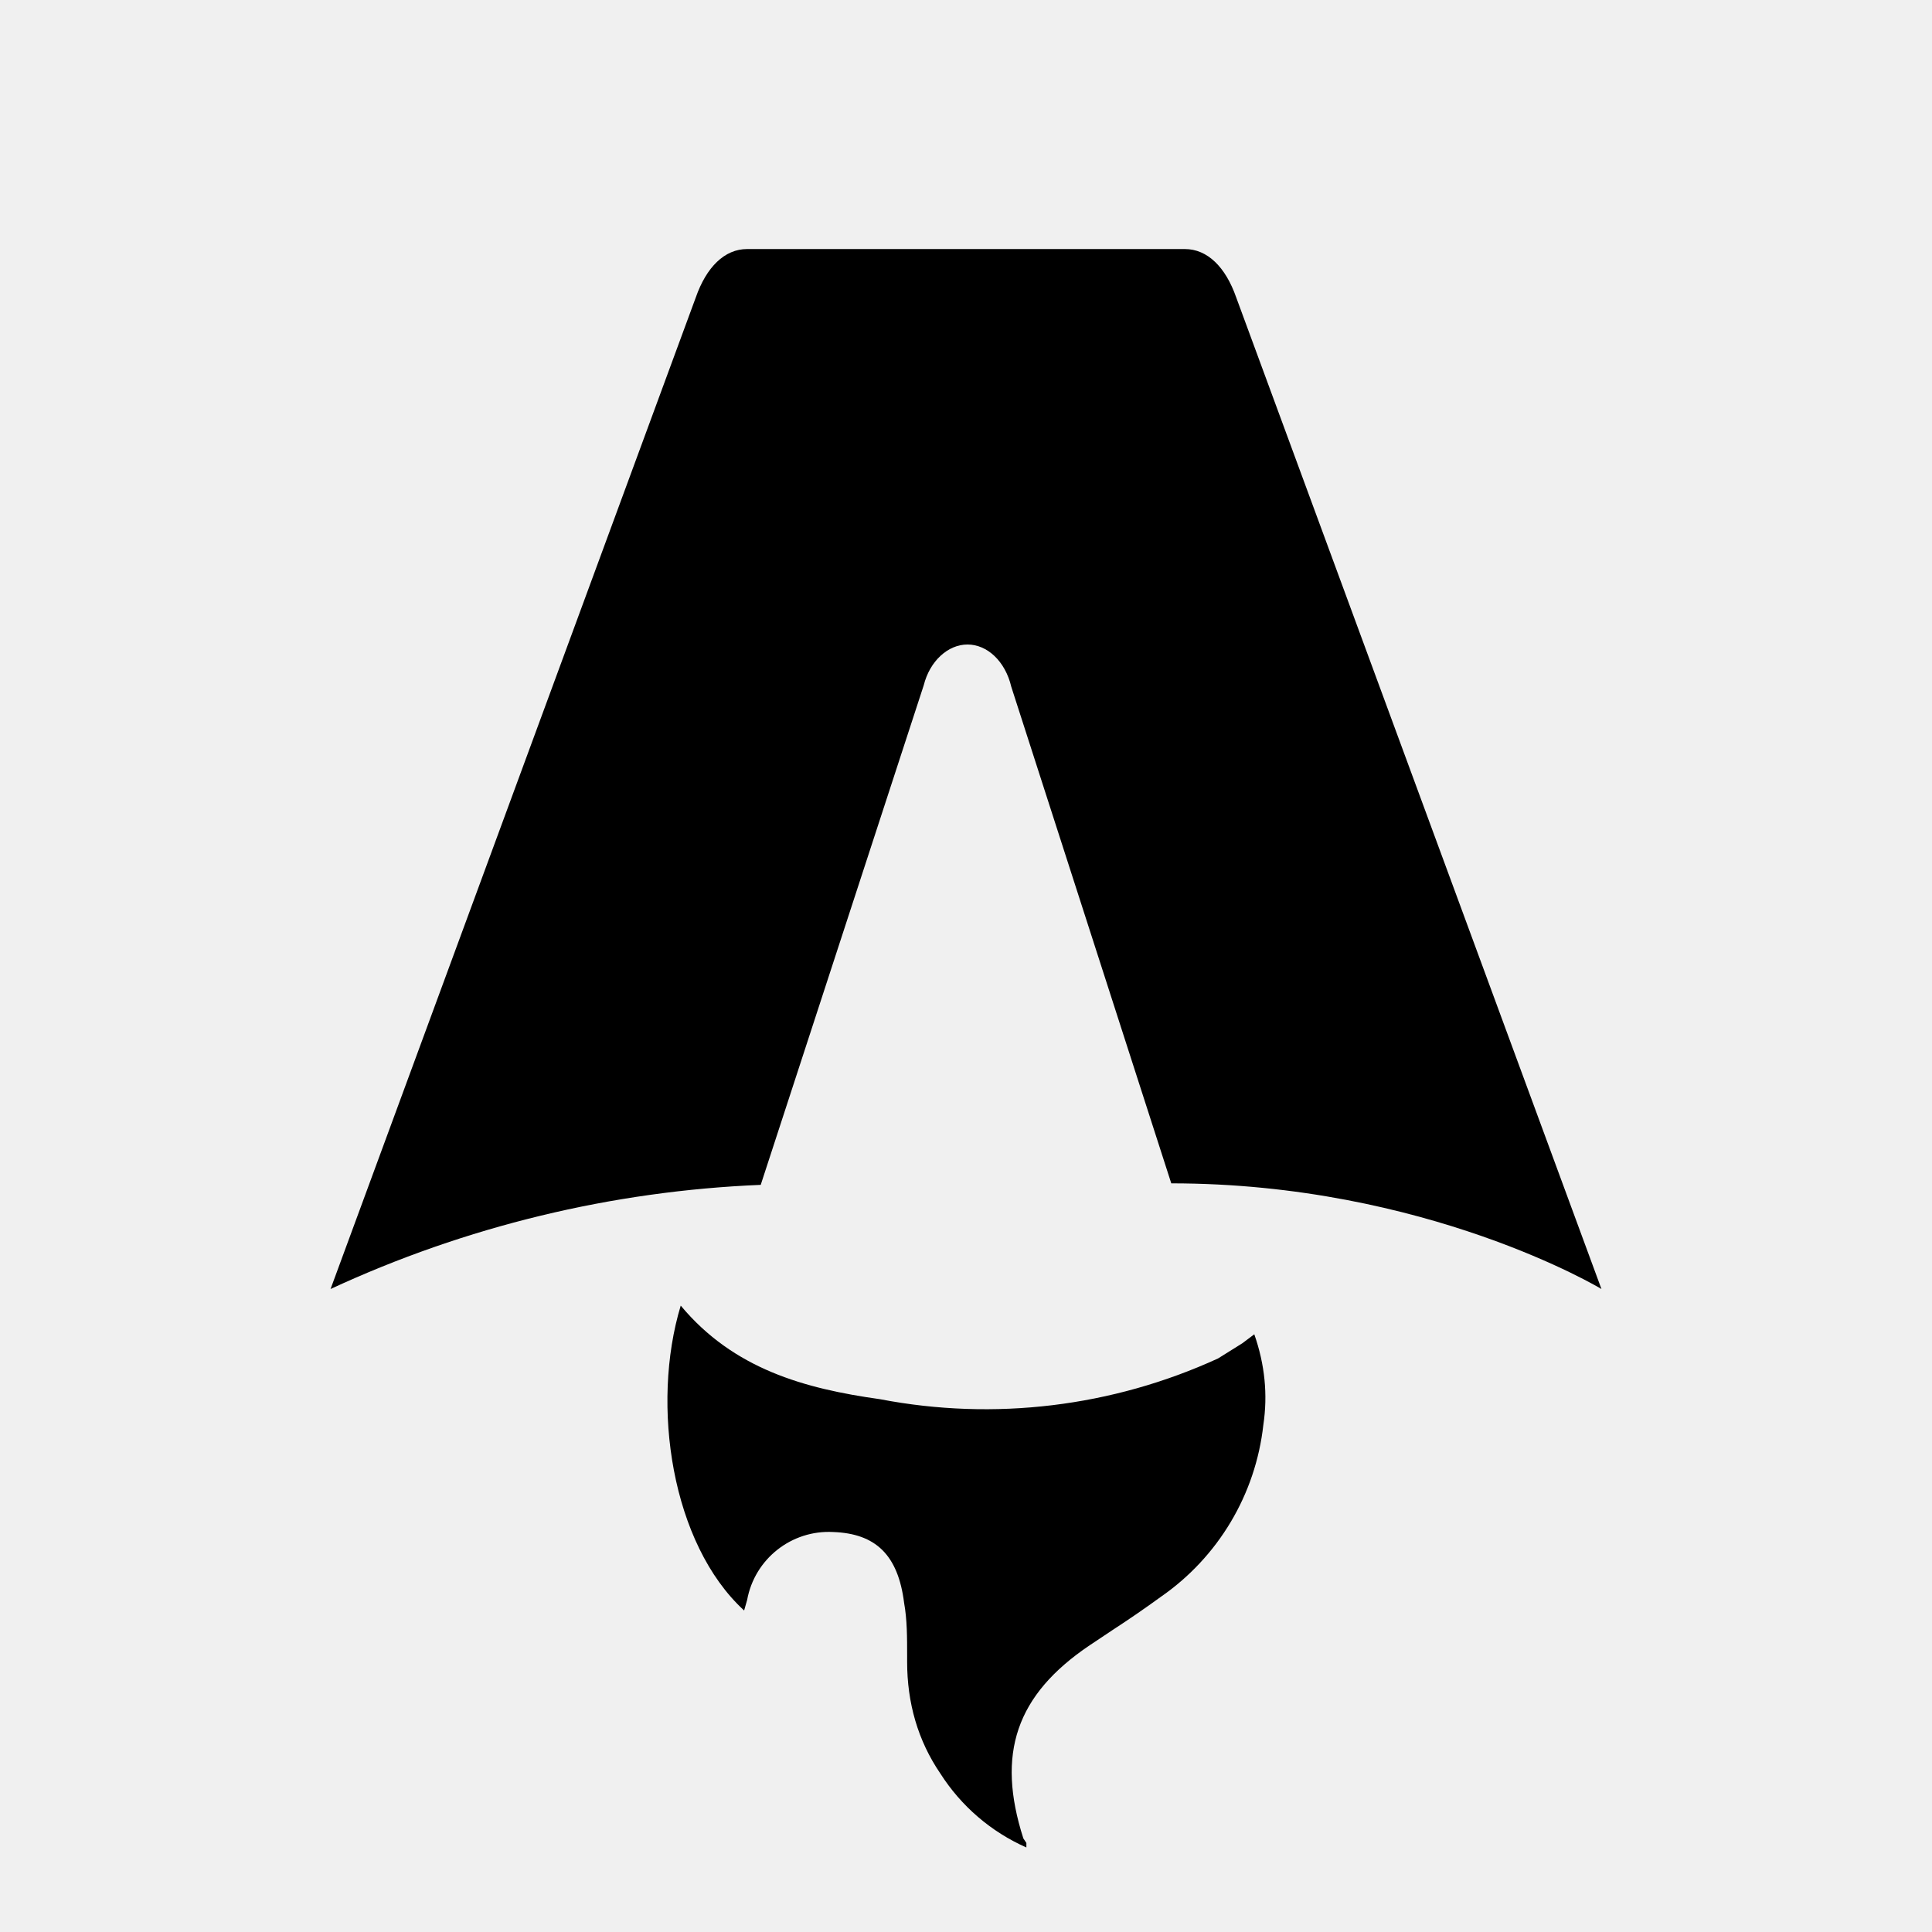
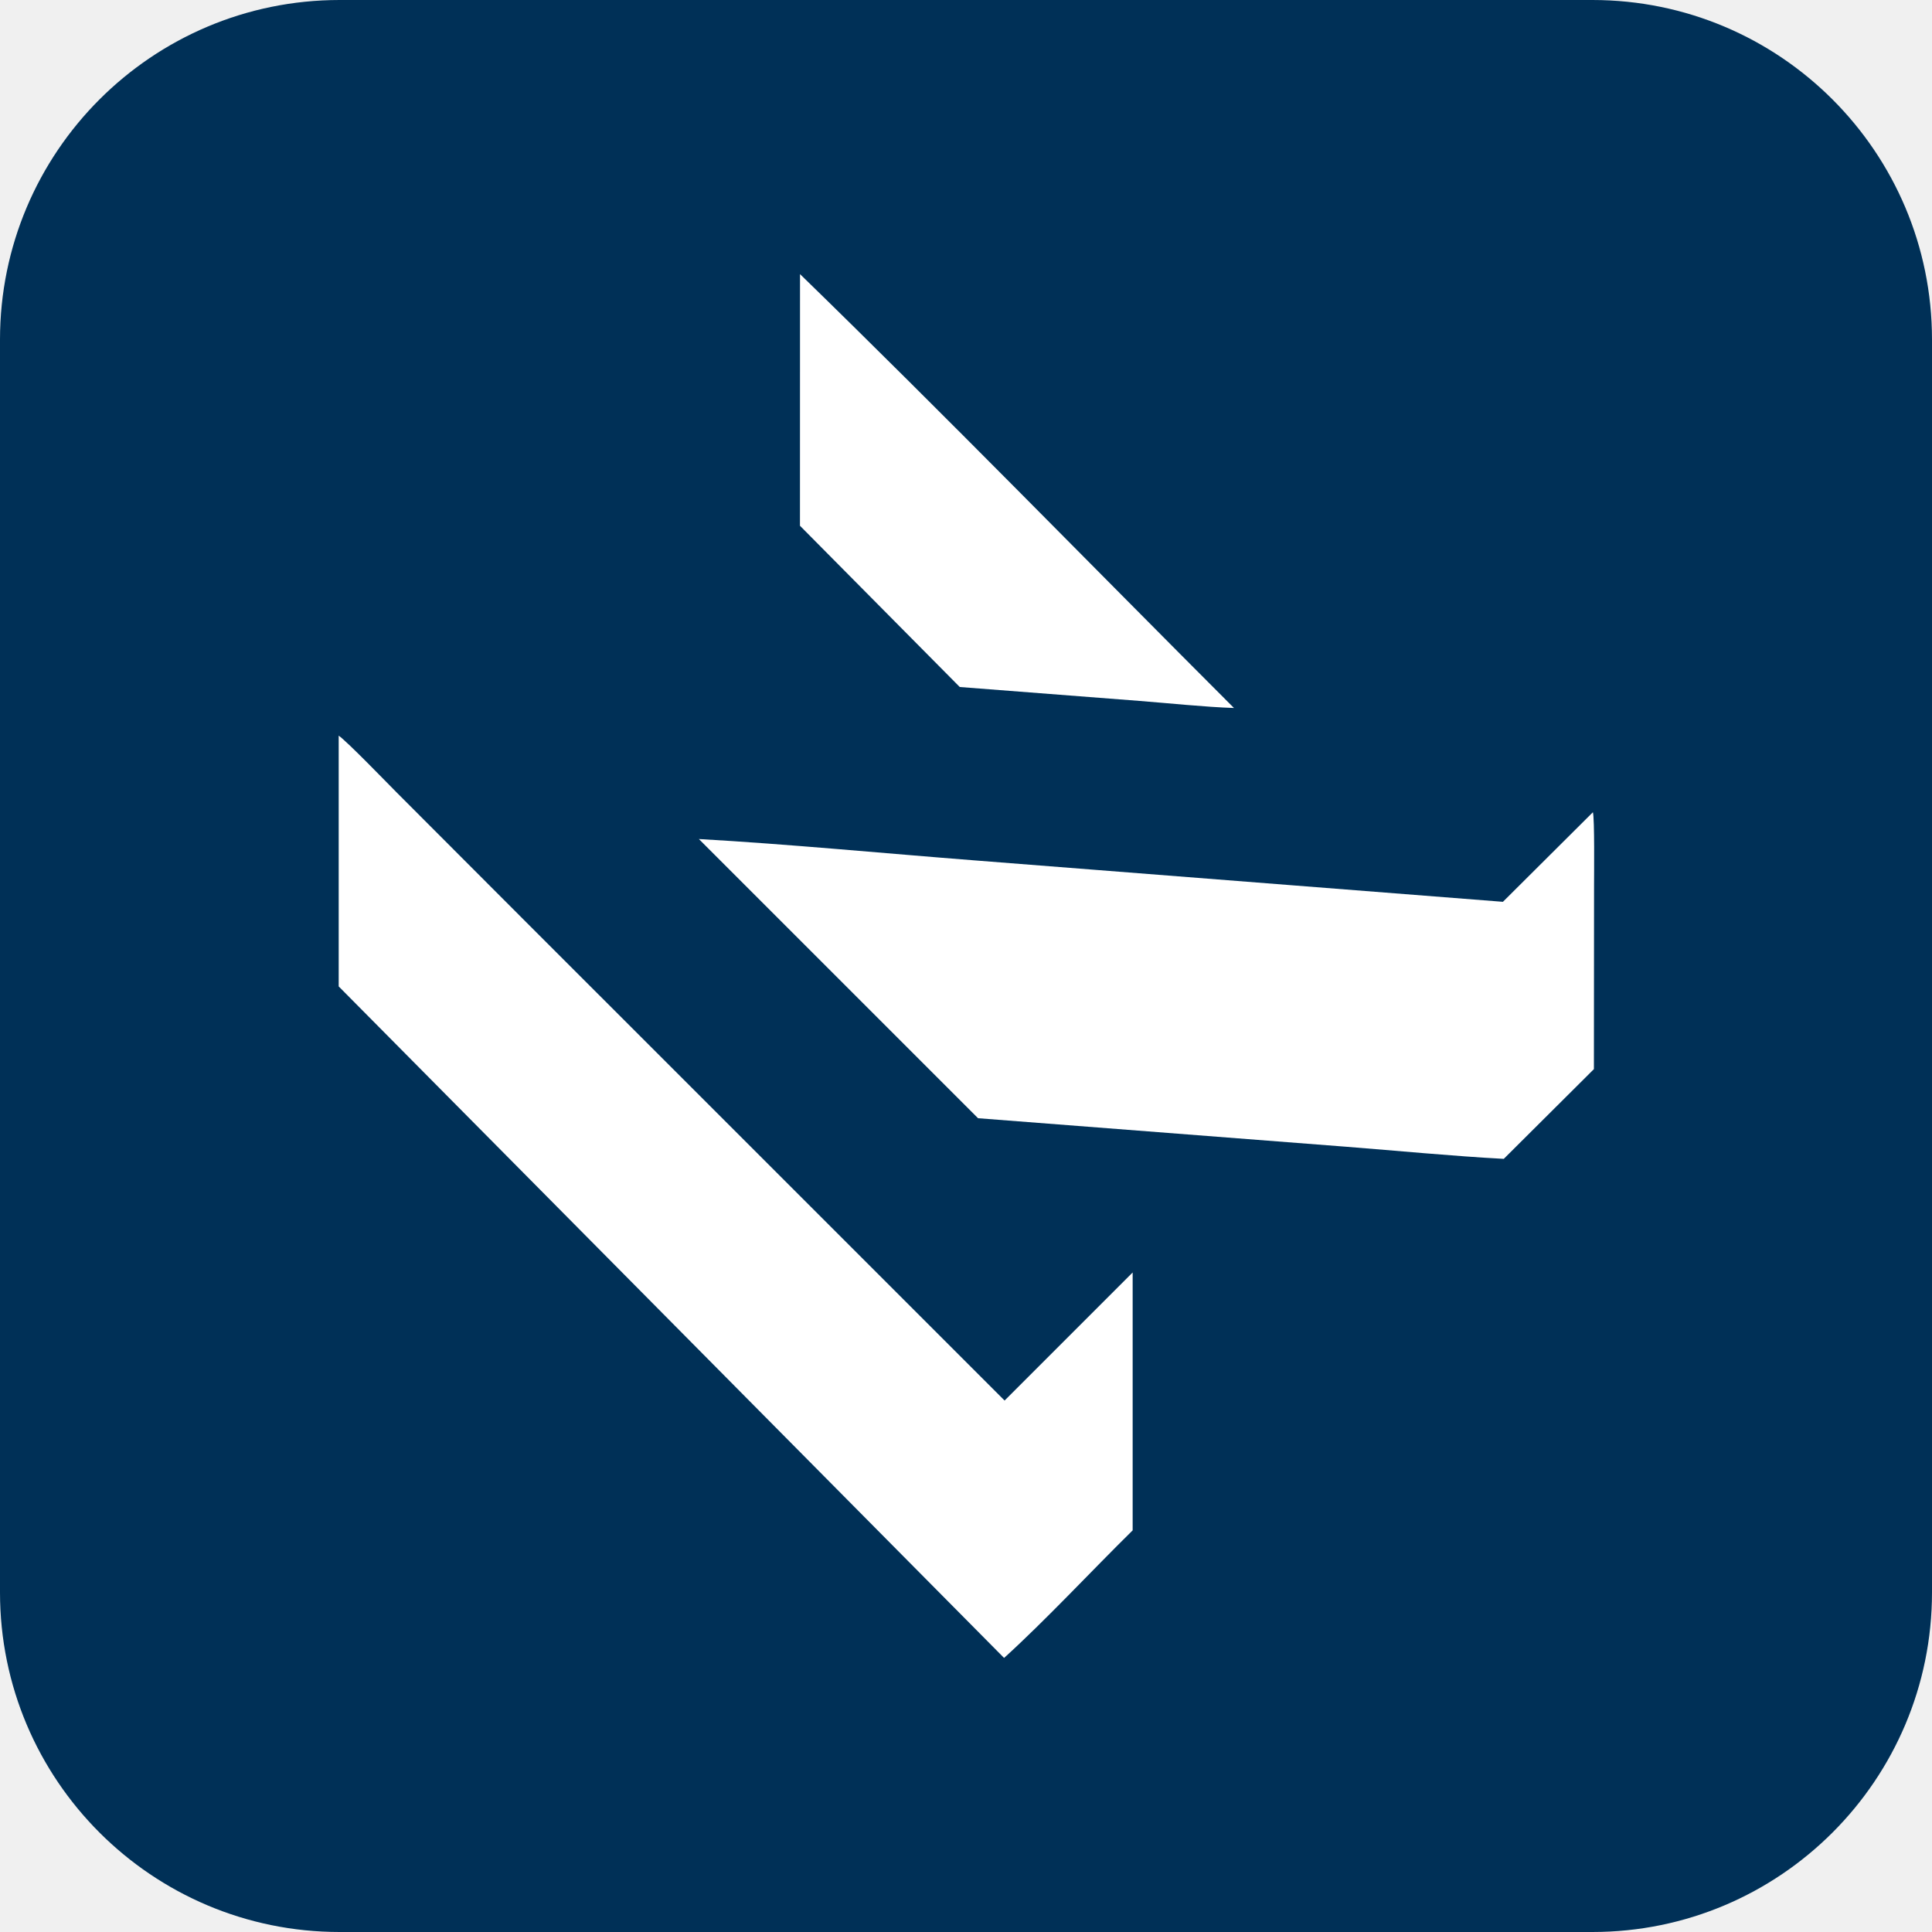
- <svg xmlns="http://www.w3.org/2000/svg" fill="none" viewBox="0 0 128 128">
-   <path d="M50.4 78.5a75.1 75.1 0 0 0-28.5 6.9l24.2-65.7c.7-2 1.9-3.2 3.4-3.2h29c1.5 0 2.7 1.2 3.4 3.2l24.2 65.7s-11.6-7-28.5-7L67 45.5c-.4-1.7-1.6-2.8-2.9-2.8-1.3 0-2.5 1.1-2.9 2.7L50.4 78.5Zm-1.1 28.2Zm-4.2-20.2c-2 6.6-.6 15.8 4.2 20.2a17.5 17.5 0 0 1 .2-.7 5.5 5.5 0 0 1 5.7-4.5c2.8.1 4.3 1.5 4.7 4.7.2 1.1.2 2.3.2 3.5v.4c0 2.7.7 5.2 2.2 7.4a13 13 0 0 0 5.7 4.9v-.3l-.2-.3c-1.8-5.6-.5-9.5 4.4-12.8l1.5-1a73 73 0 0 0 3.2-2.2 16 16 0 0 0 6.8-11.4c.3-2 .1-4-.6-6l-.8.6-1.6 1a37 37 0 0 1-22.4 2.7c-5-.7-9.7-2-13.2-6.2Z" />
-   <style>
-         path { fill: #000; }
-         @media (prefers-color-scheme: dark) {
-             path { fill: #FFF; }
-         }
-     </style>
+ <svg xmlns="http://www.w3.org/2000/svg" viewBox="0 0 1024 1024">
+   <rect width="1024" height="1024" rx="180" fill="#003057" />
+   <g transform="translate(512 512) scale(0.96) translate(-550.5 -621.7)" fill="#fff">
+     <path d="M204.164 494.511C209.186 498.107 230.479 520.19 236.231 525.952L306.802 596.632L571.809 861.605L642.51 790.904V933.292C620.092 955.33 594.332 983.06 571.521 1003.72L204.164 632.966V494.511Z" />
+     <path d="M896.61 536.809C897.59 540.188 897.25 571.013 897.25 577.143L897.17 678.634L847.409 728.177C819.159 726.665 788.537 723.688 760.185 721.472L557.15 705.736L475.5 624.086L403.014 551.6C452.349 554.401 505.191 559.491 554.66 563.345L846.936 586.262L896.61 536.809Z" />
+     <path d="M458.861 239.706C538.564 317.219 619.614 400.418 698.459 479.256C682.544 478.716 662.419 476.611 646.23 475.343L547.054 467.665L458.832 378.634L458.861 239.706Z" />
+   </g>
</svg>
